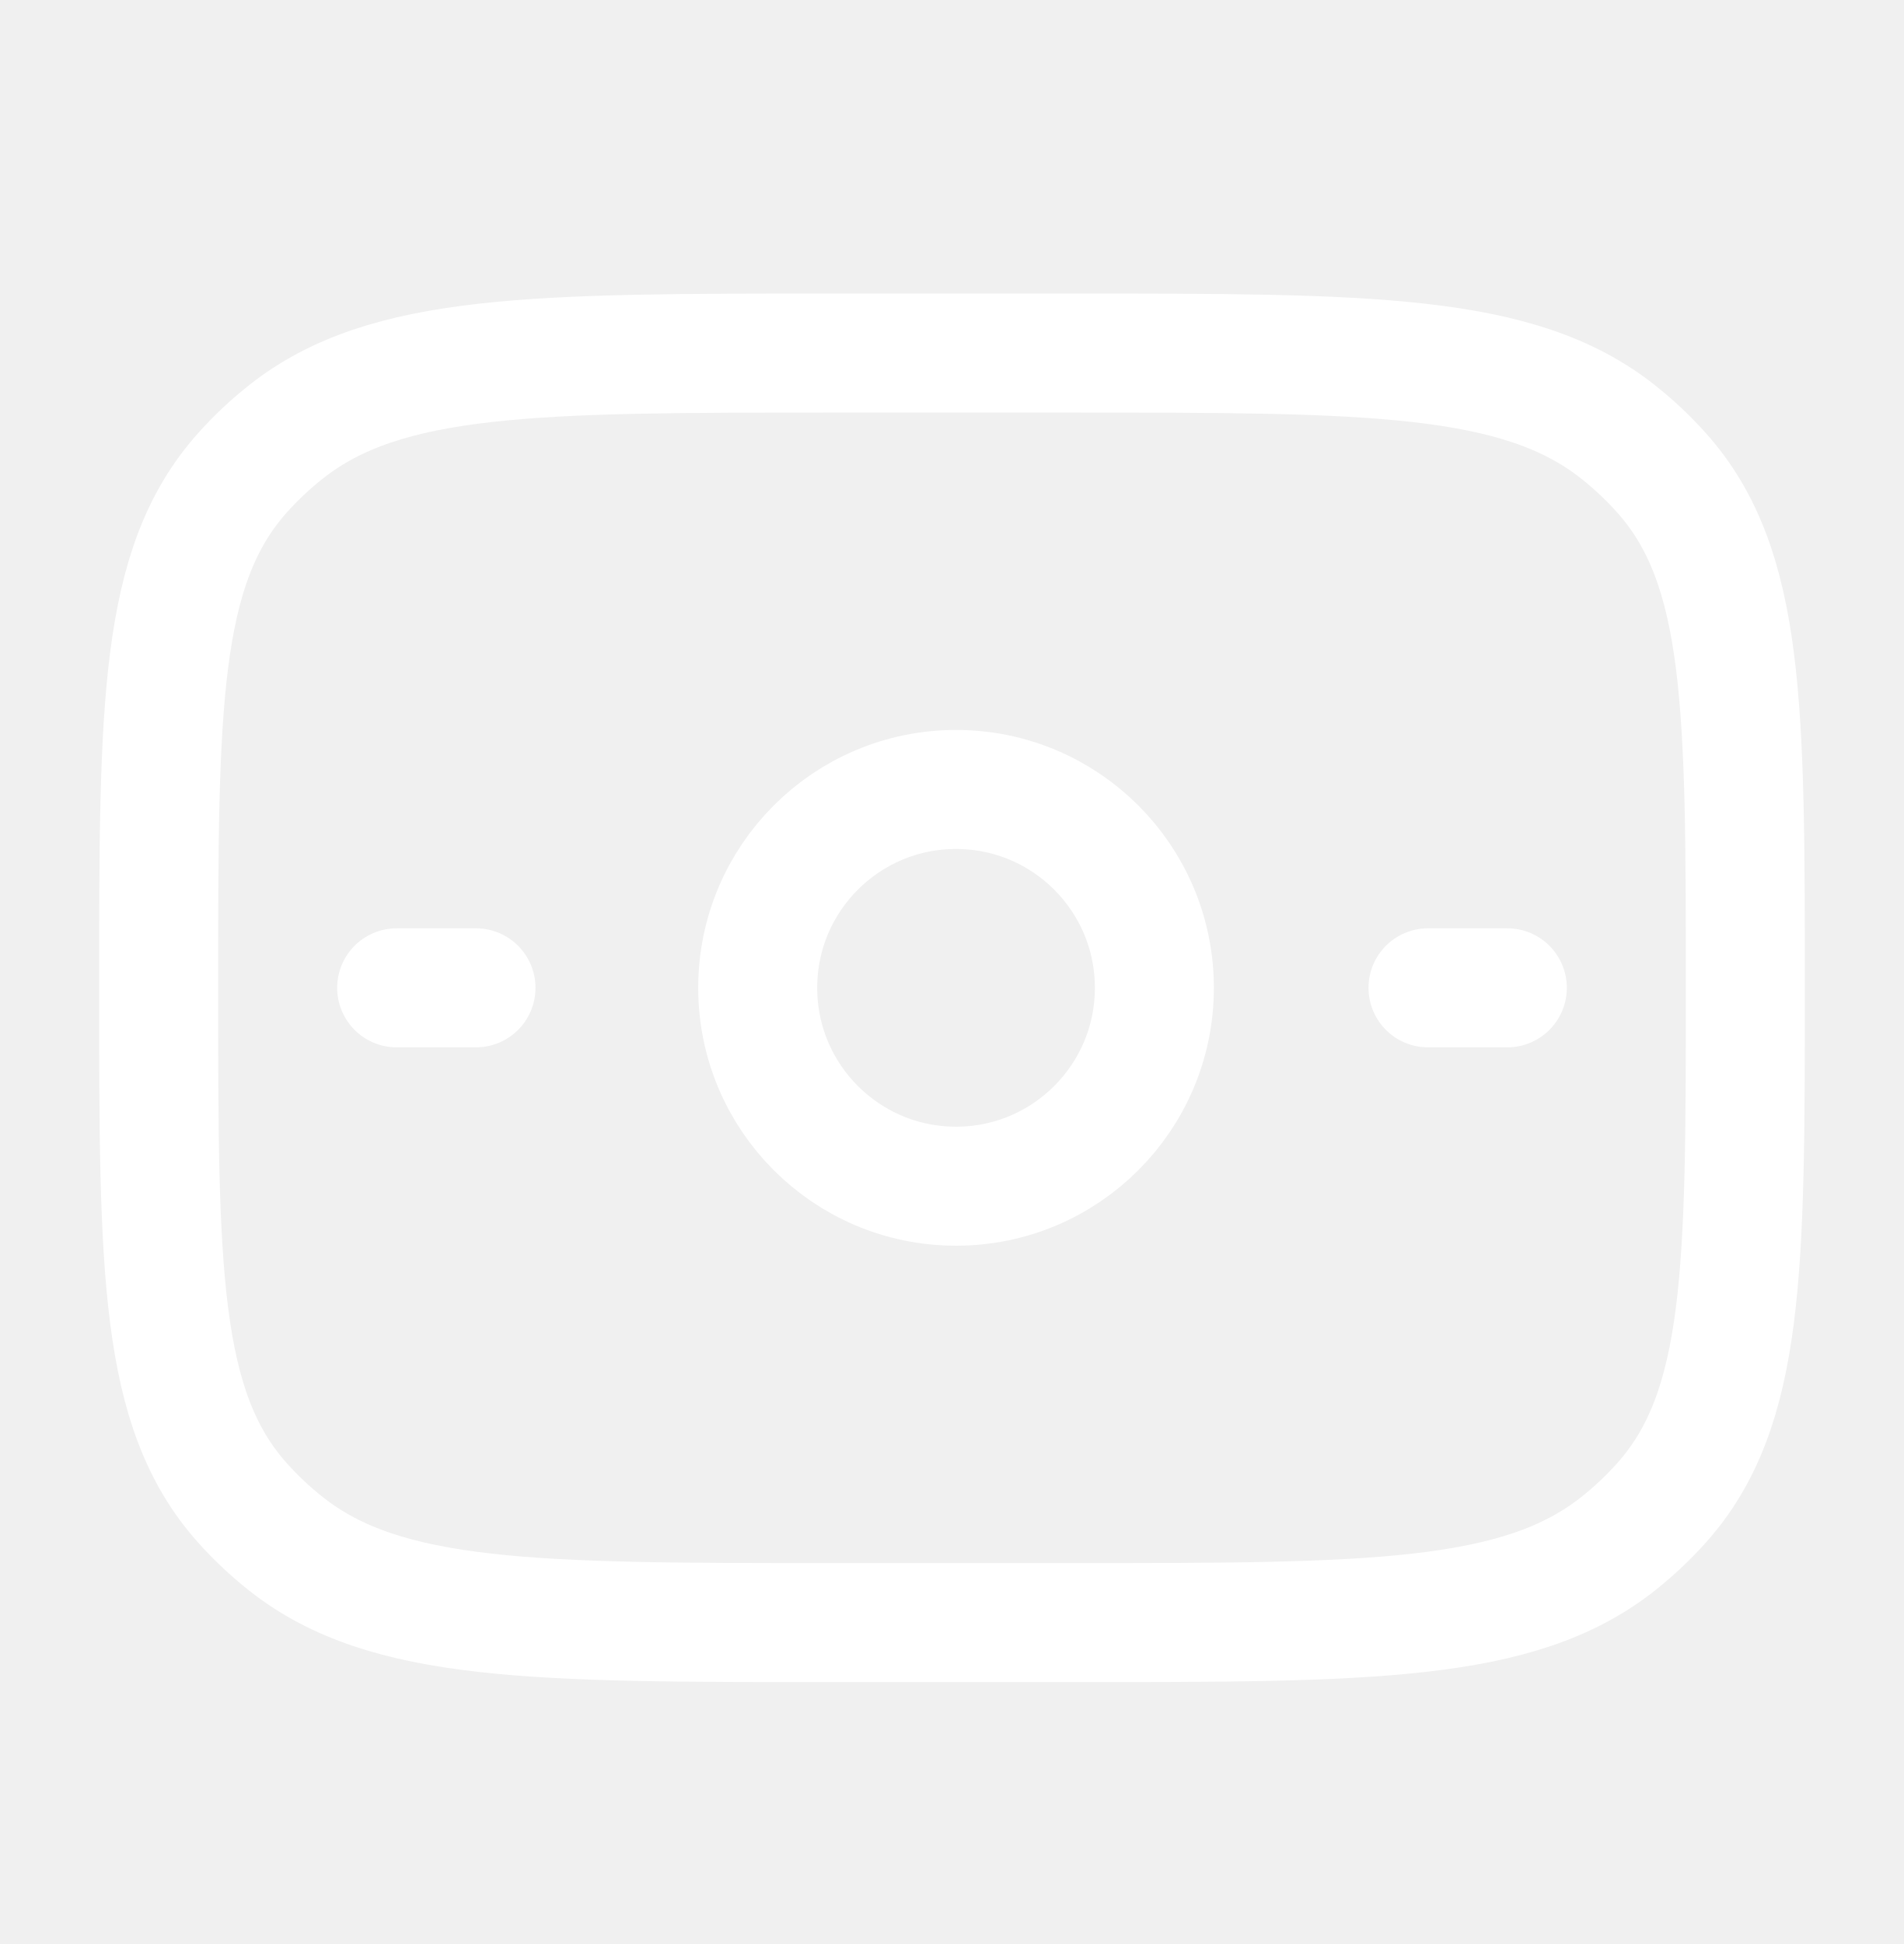
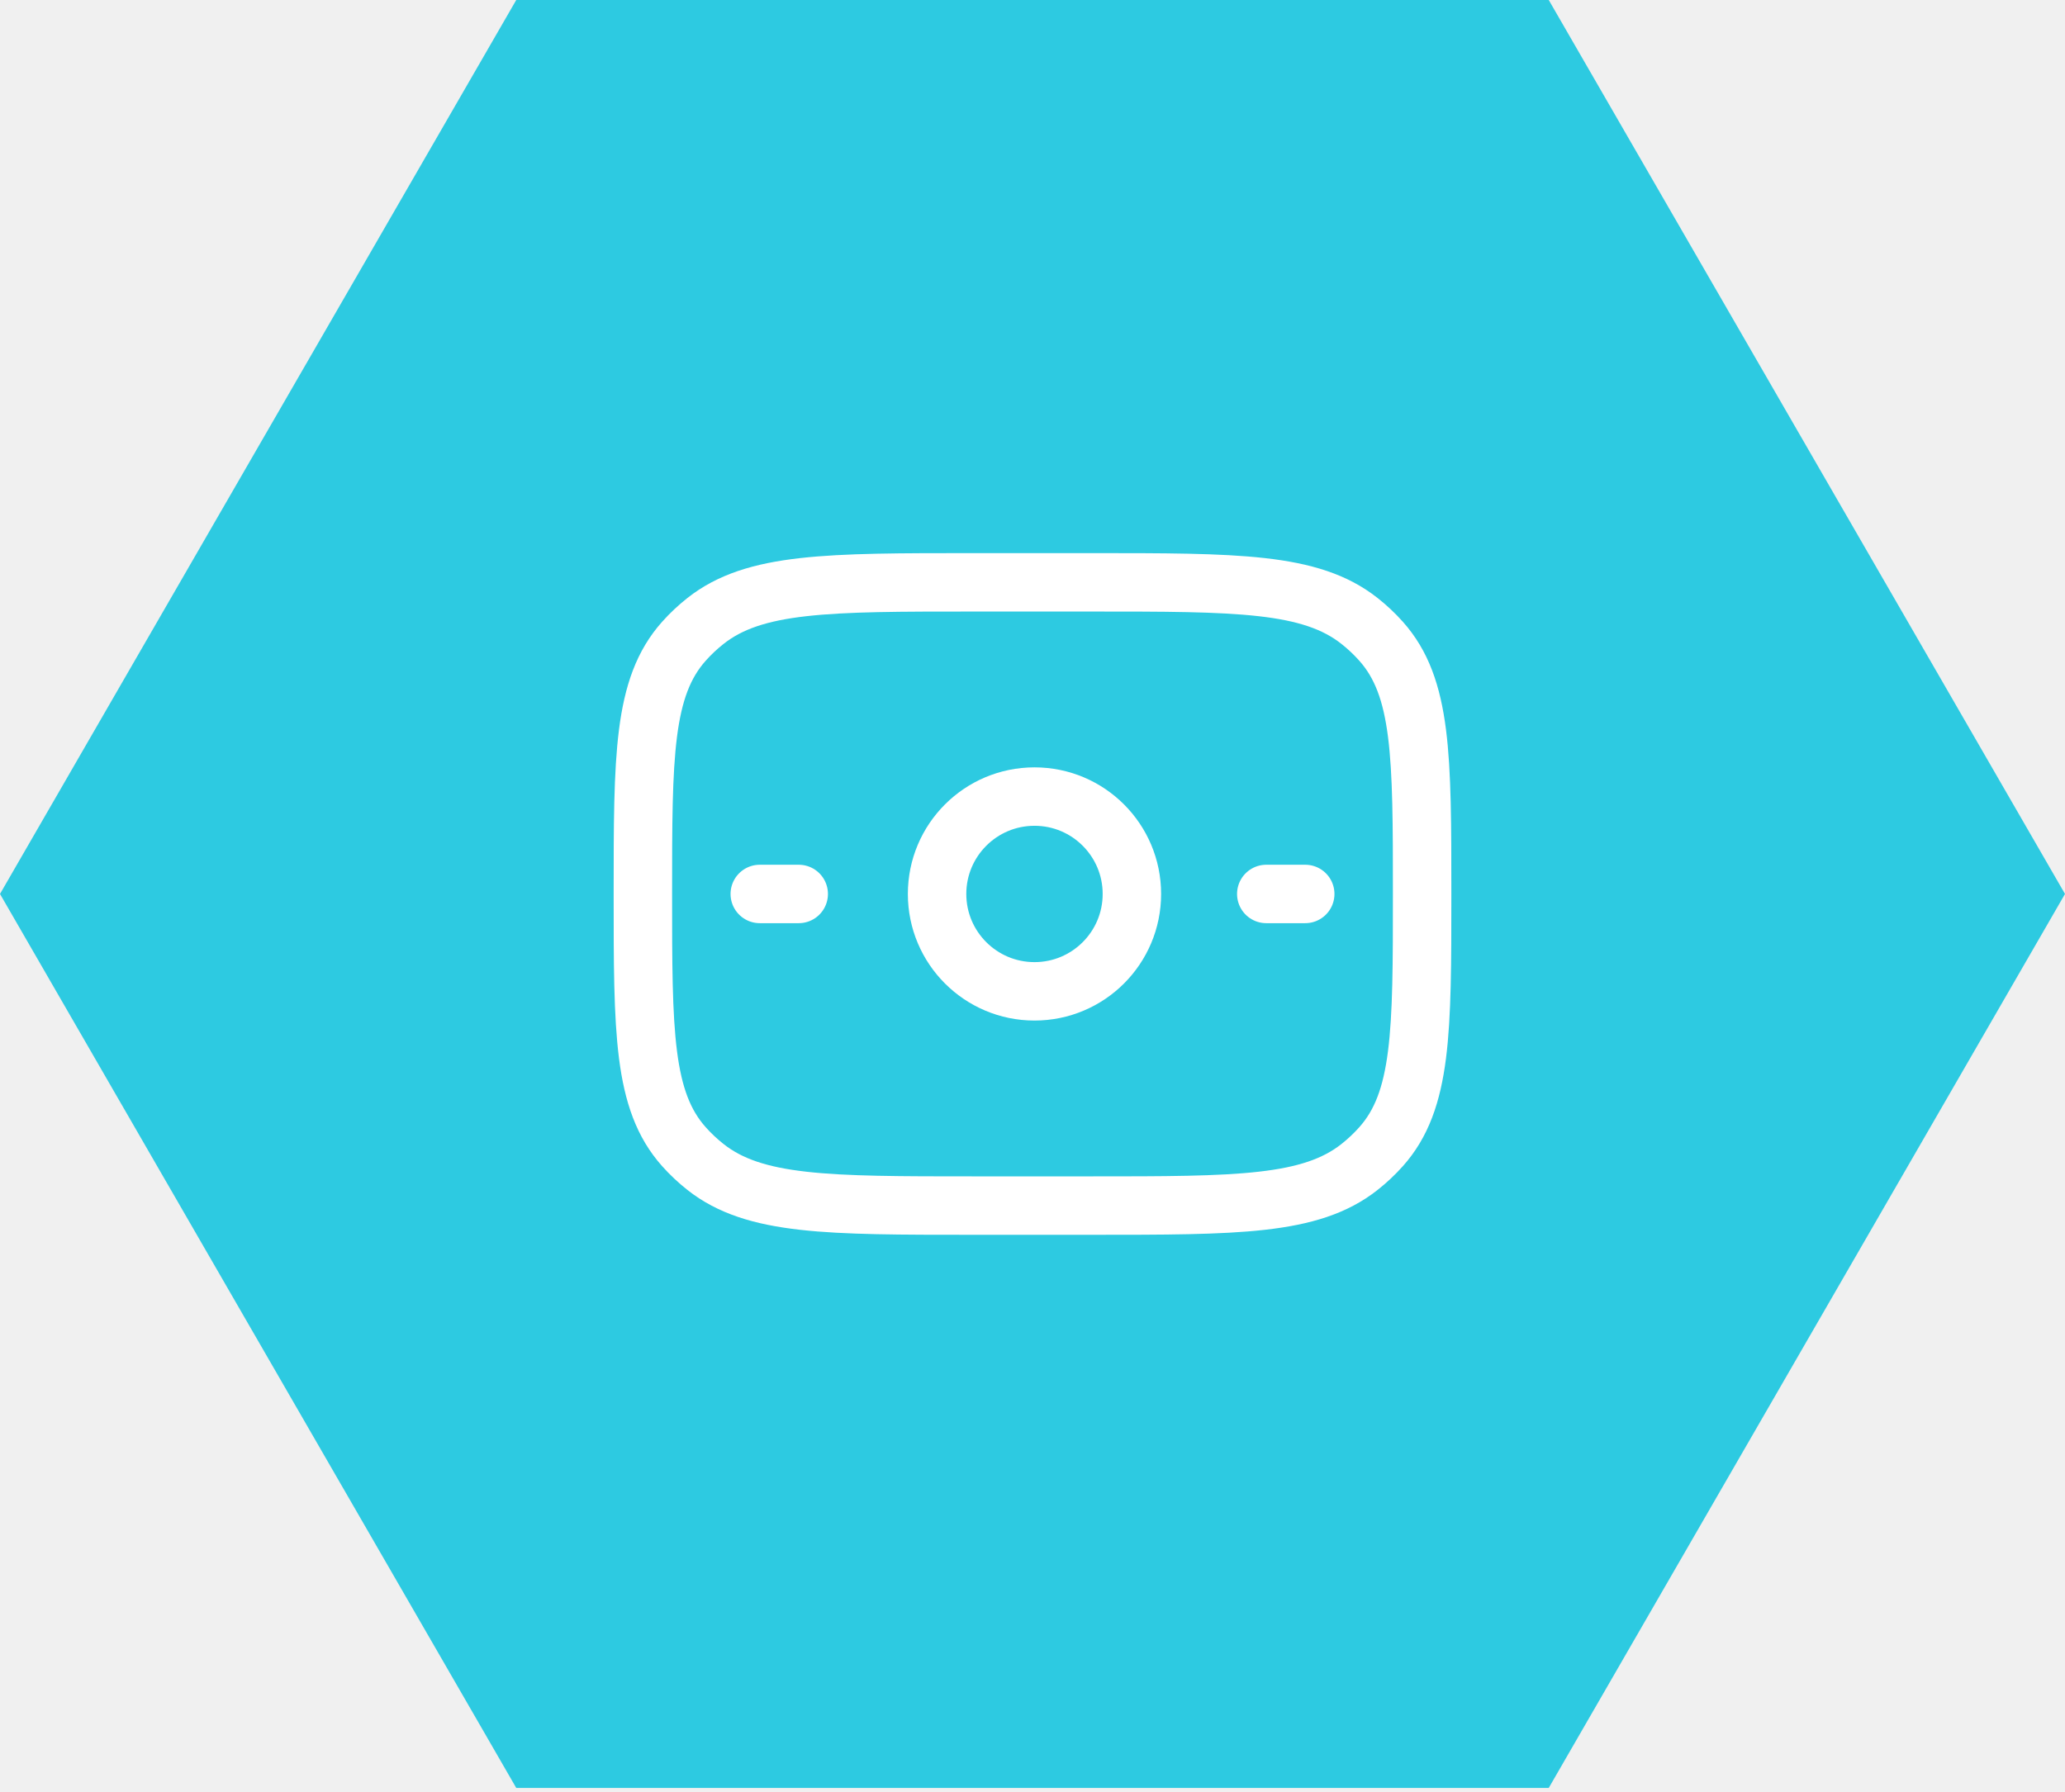
- <svg xmlns="http://www.w3.org/2000/svg" width="100%" height="100%" viewBox="0 0 48 49" fill="none">
-   <path d="M4 24.899C4 17.825 4 14.287 6.106 11.925C6.442 11.547 6.814 11.198 7.215 10.881C9.724 8.899 13.483 8.899 21 8.899H27C34.517 8.899 38.276 8.899 40.785 10.881C41.186 11.198 41.558 11.547 41.894 11.925C44 14.287 44 17.825 44 24.899C44 31.974 44 35.512 41.894 37.874C41.558 38.251 41.186 38.601 40.785 38.918C38.276 40.899 34.517 40.899 27 40.899H21C13.483 40.899 9.724 40.899 7.215 38.918C6.814 38.601 6.442 38.251 6.106 37.874C4 35.512 4 31.974 4 24.899Z" stroke="white" stroke-width="3" stroke-linecap="round" stroke-linejoin="round" />
-   <path d="M29.102 24.899C29.102 27.661 26.863 29.899 24.102 29.899C21.341 29.899 19.102 27.661 19.102 24.899C19.102 22.138 21.341 19.899 24.102 19.899C26.863 19.899 29.102 22.138 29.102 24.899Z" stroke="white" stroke-width="3" />
-   <path d="M10 24.899H12" stroke="white" stroke-width="3" stroke-linecap="round" />
-   <path d="M36 24.899H38" stroke="white" stroke-width="3" stroke-linecap="round" />
+ <svg xmlns="http://www.w3.org/2000/svg" width="100%" height="100%" viewBox="0 0 106 92" fill="none">
+   <path d="M79.5 0L106 45.899L79.5 91.799H26.5L0 45.899L26.5 8.9407e-08L79.5 0Z" fill="#2DCAE1" />
+   <path d="M33 45.899C33 38.825 33 35.287 35.106 32.925C35.442 32.547 35.814 32.198 36.215 31.881C38.724 29.899 42.483 29.899 50 29.899H56C63.517 29.899 67.276 29.899 69.785 31.881C70.186 32.198 70.558 32.547 70.894 32.925C73 35.287 73 38.825 73 45.899C73 52.974 73 56.512 70.894 58.874C70.558 59.251 70.186 59.601 69.785 59.918C67.276 61.899 63.517 61.899 56 61.899H50C42.483 61.899 38.724 61.899 36.215 59.918C35.814 59.601 35.442 59.251 35.106 58.874C33 56.512 33 52.974 33 45.899Z" stroke="white" stroke-width="3" stroke-linecap="round" stroke-linejoin="round" />
+   <path d="M58.102 45.899C58.102 48.661 55.864 50.899 53.102 50.899C50.341 50.899 48.102 48.661 48.102 45.899C48.102 43.138 50.341 40.899 53.102 40.899C55.864 40.899 58.102 43.138 58.102 45.899Z" stroke="white" stroke-width="3" />
+   <path d="M39 45.899H41" stroke="white" stroke-width="3" stroke-linecap="round" />
+   <path d="M65 45.899H67" stroke="white" stroke-width="3" stroke-linecap="round" />
</svg>
